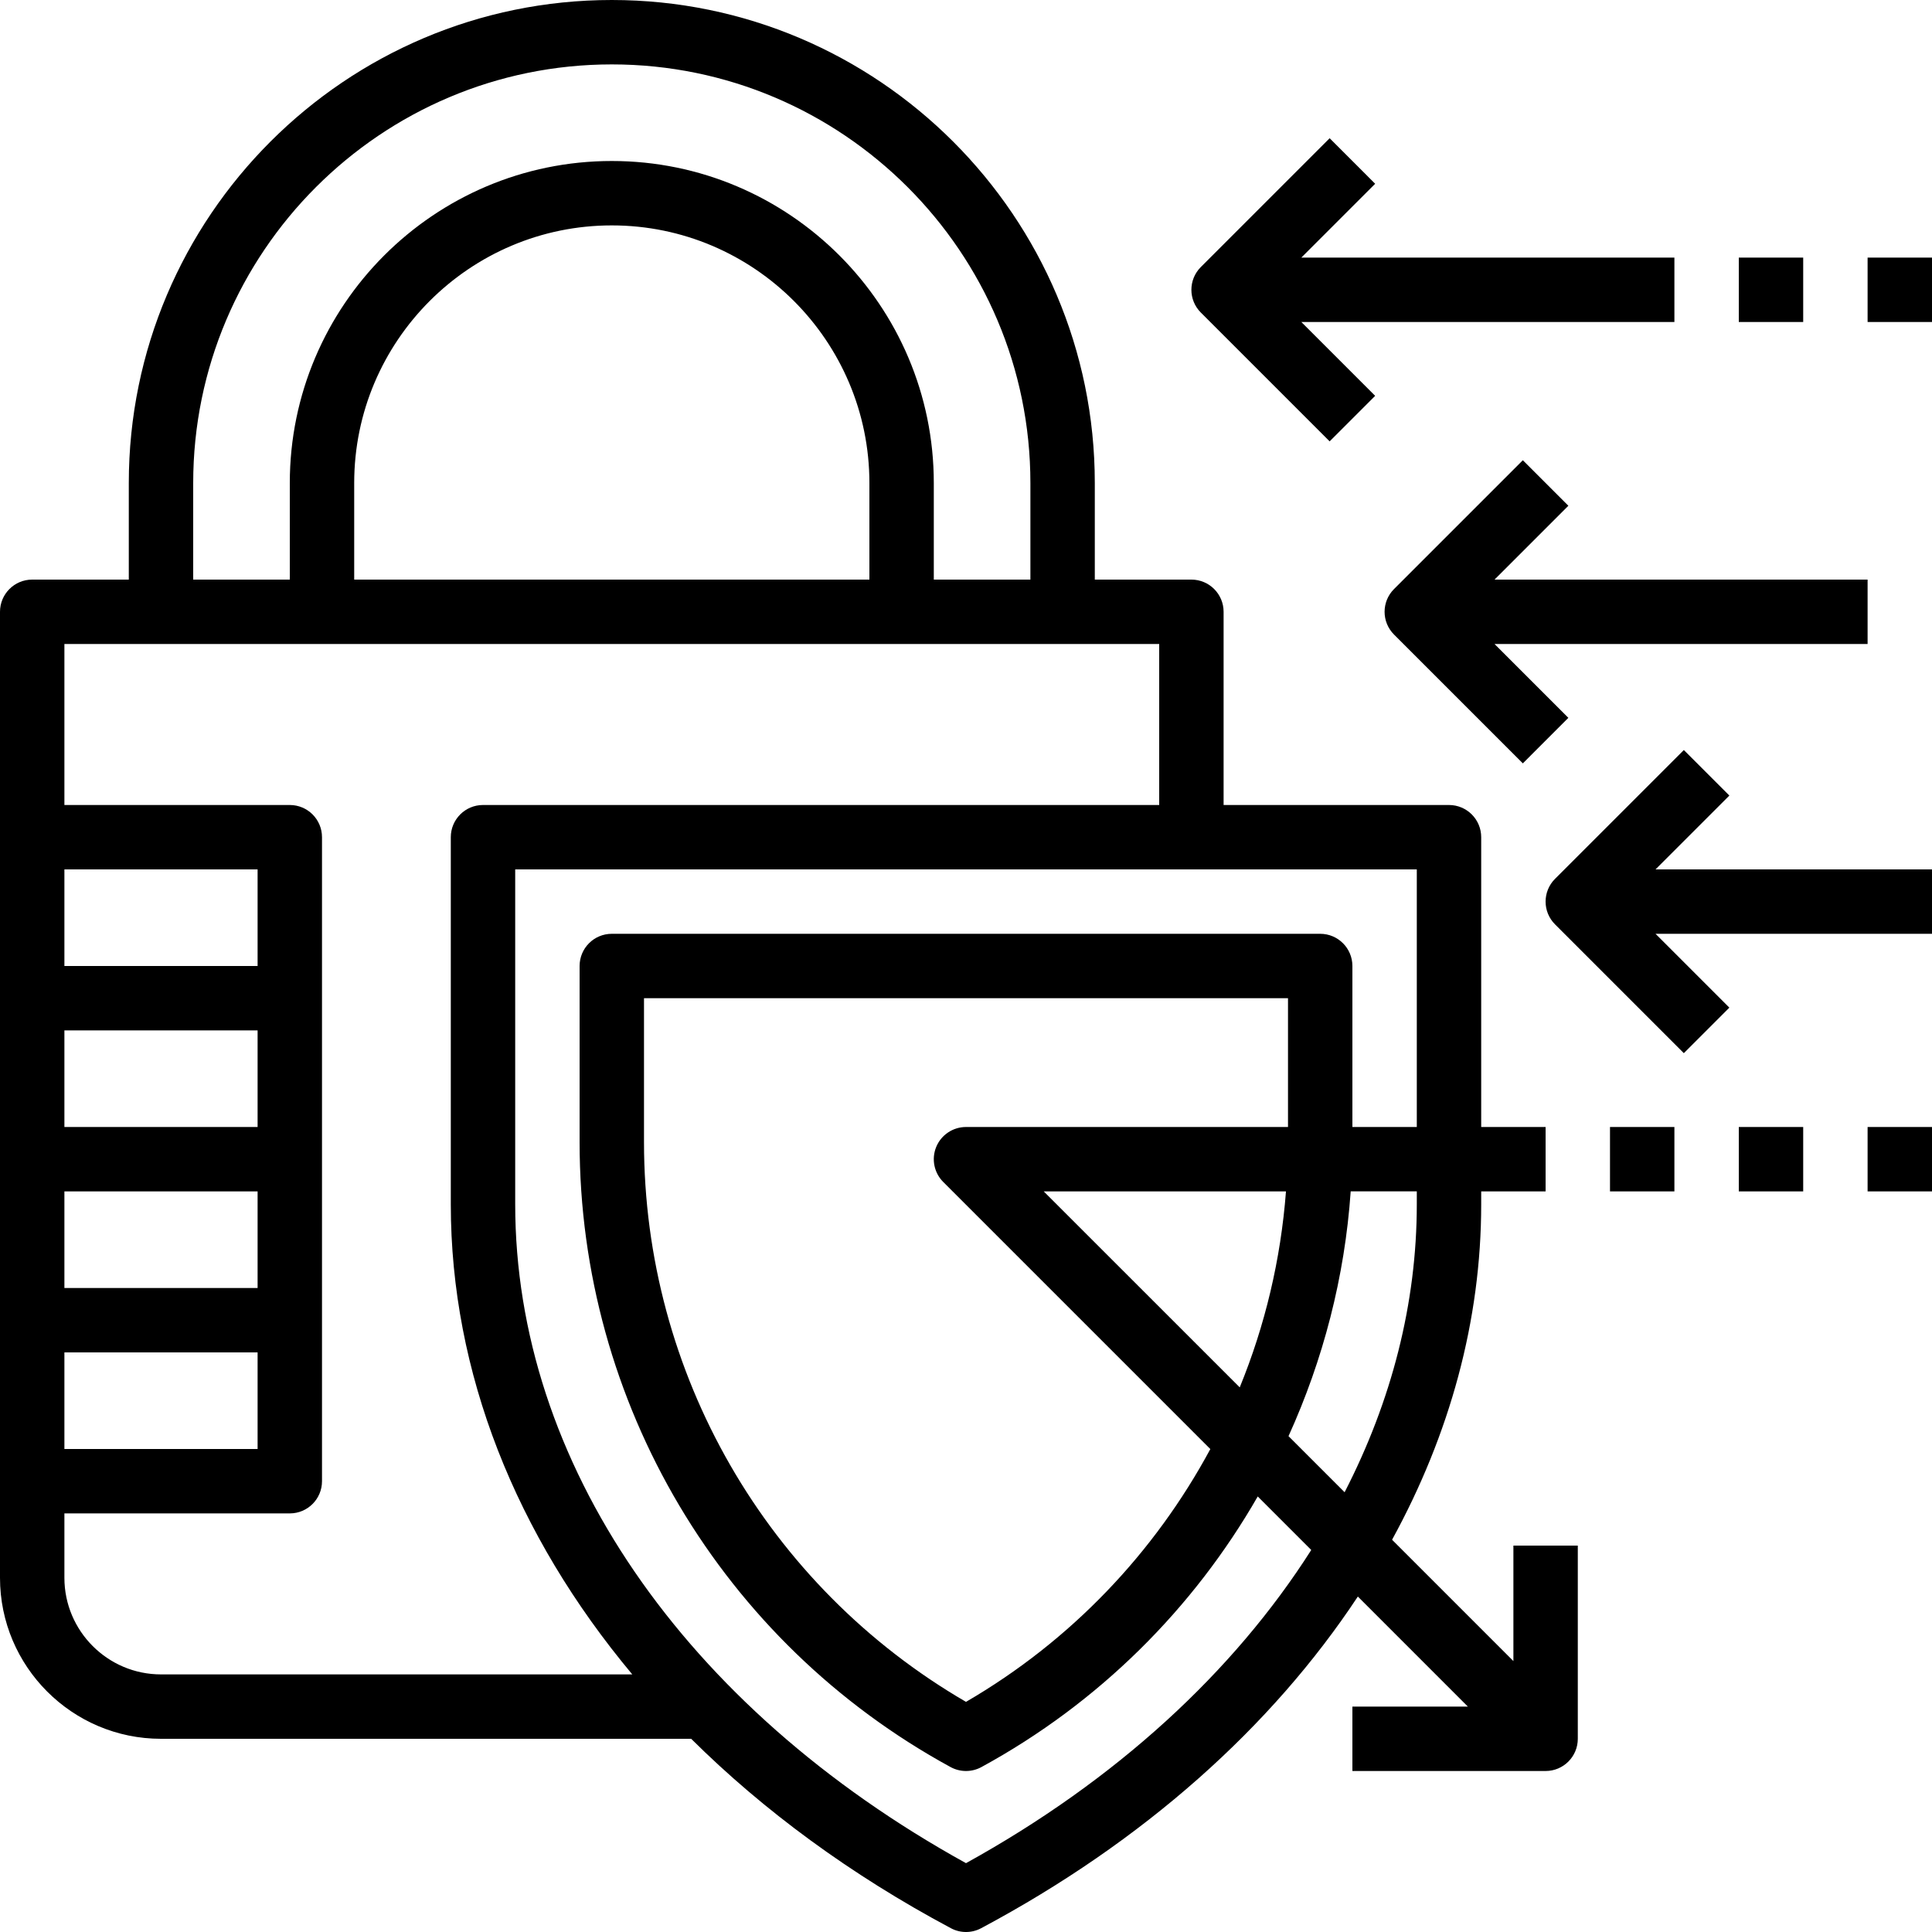
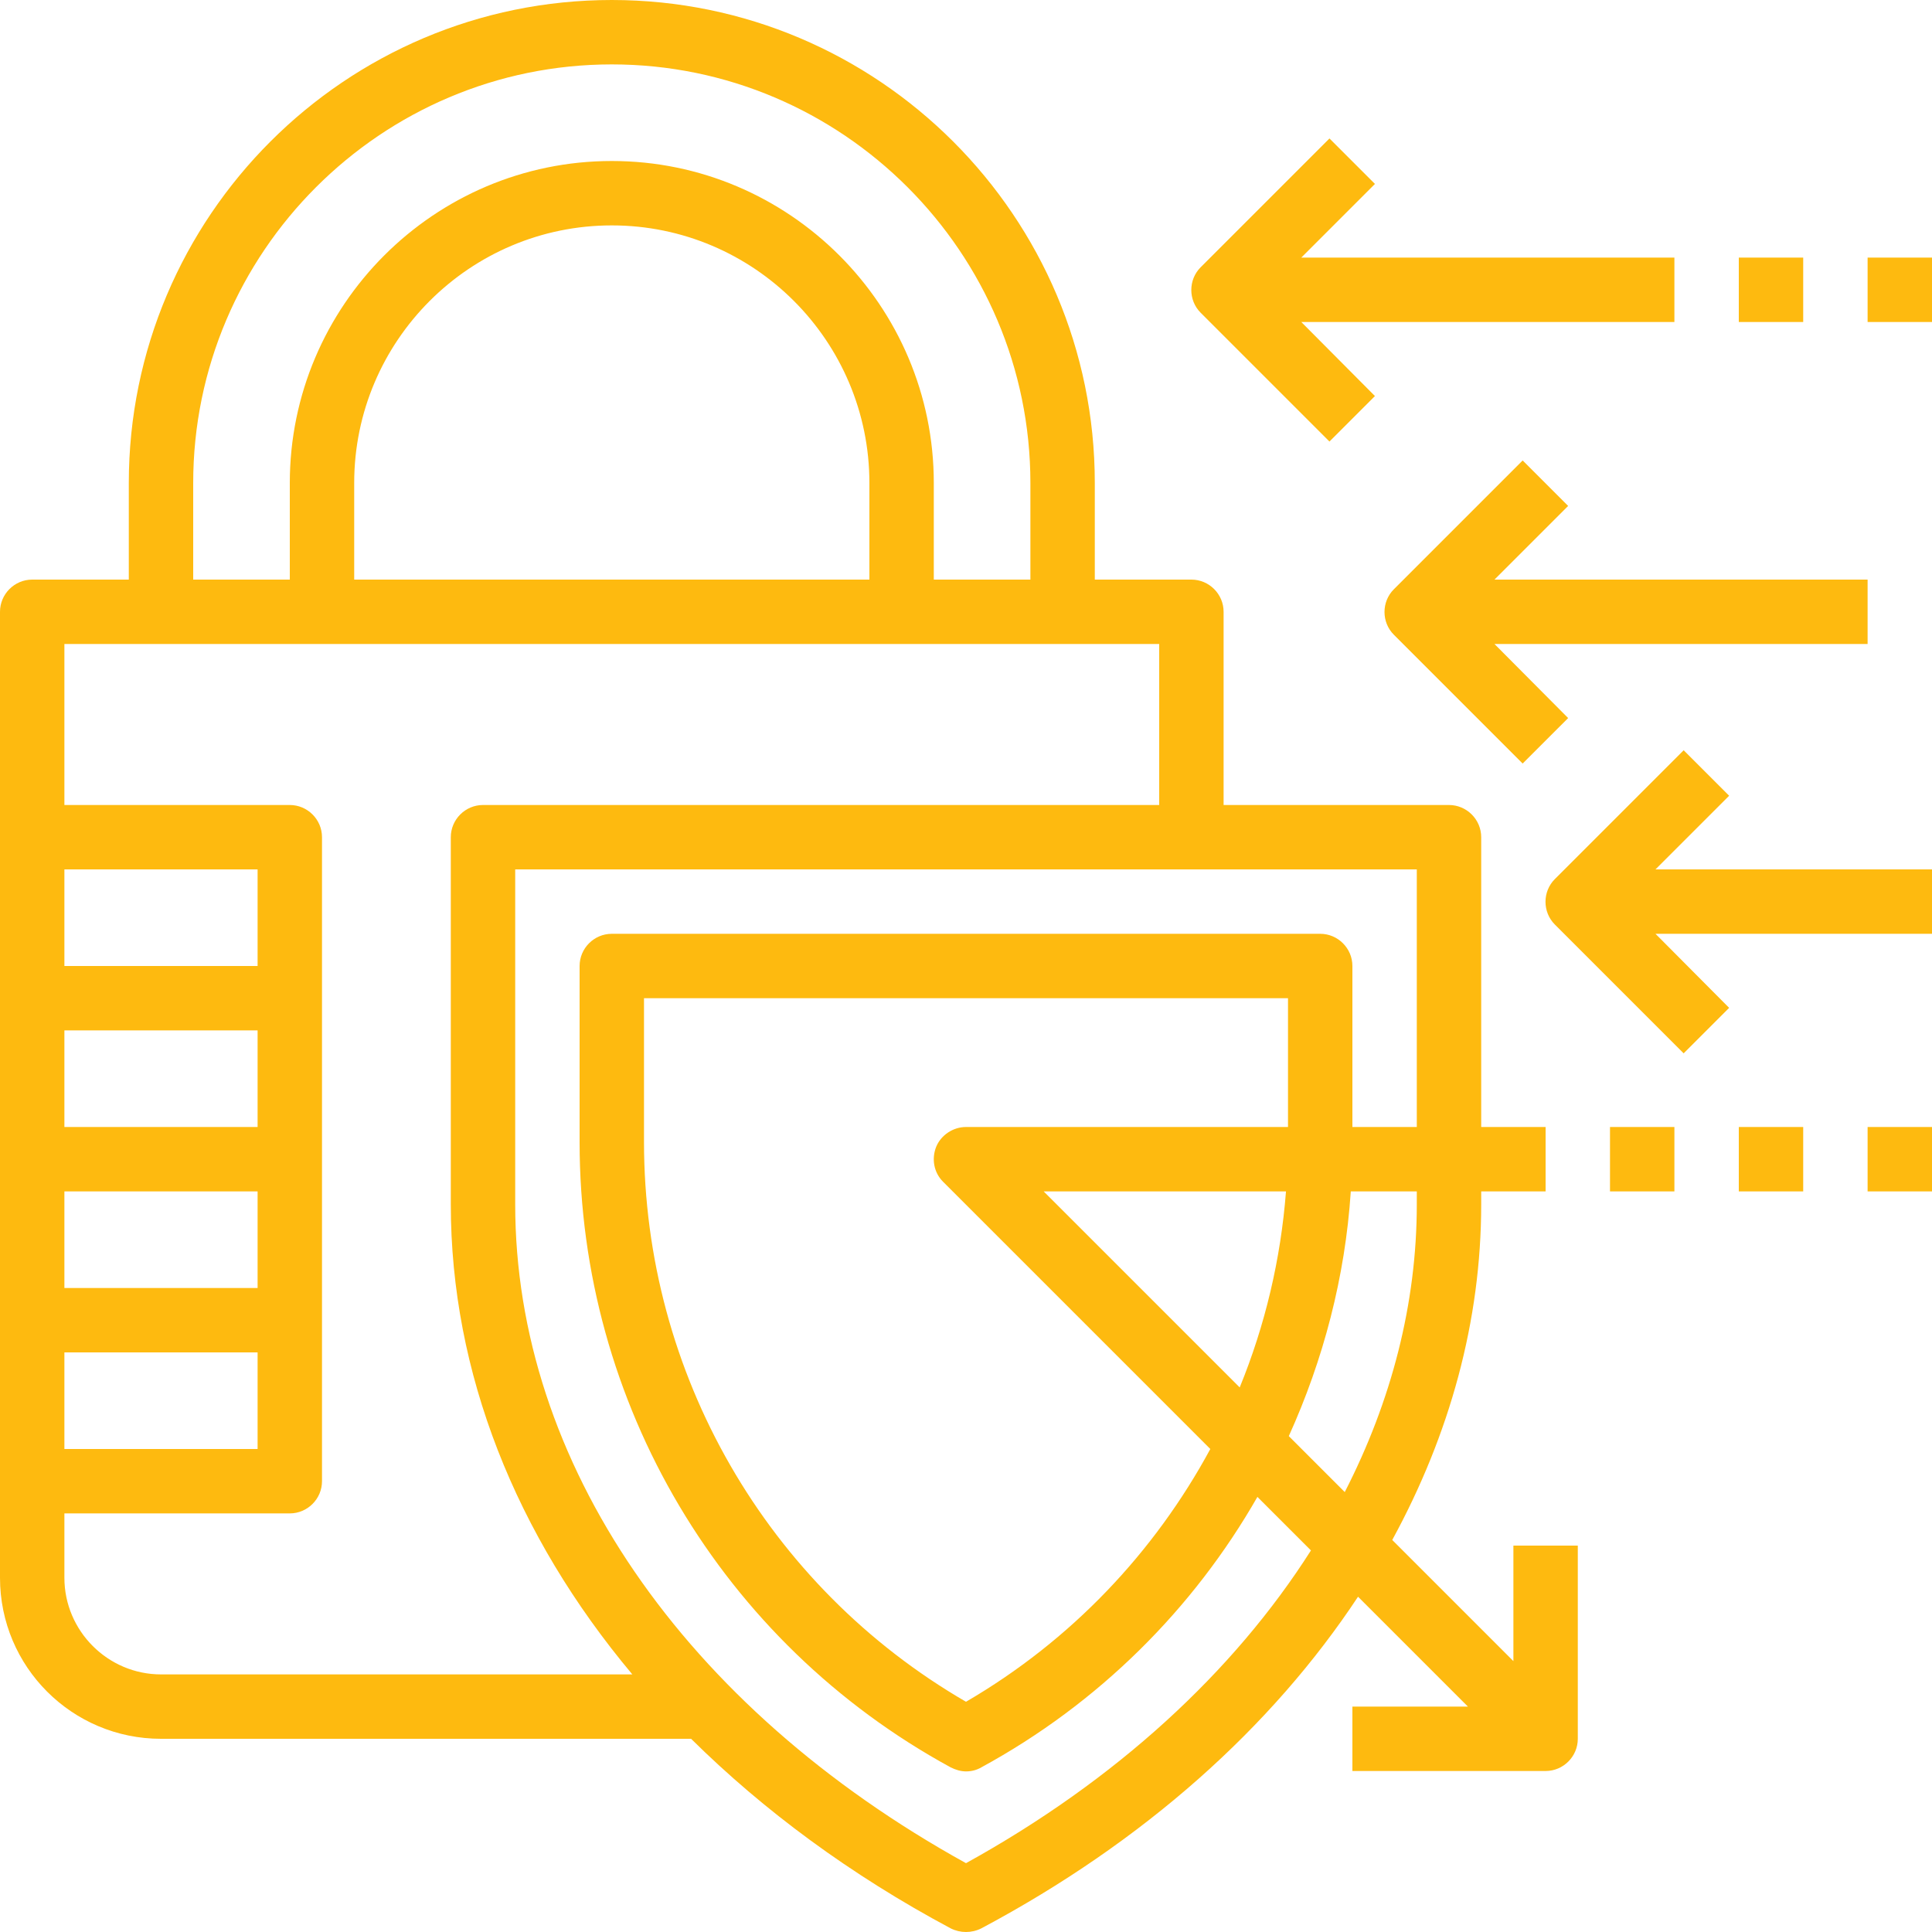
<svg xmlns="http://www.w3.org/2000/svg" version="1.1" id="Layer_1" x="0px" y="0px" viewBox="0 0 480 480" style="enable-background:new 0 0 480 480;" xml:space="preserve">
+   <style type="text/css">
+ 	.st0{fill:#FEBA0F;}
+ </style>
  <g>
    <g>
-       <path d="M376,384v28.688l-30.144-30.144C360.2,356.368,368,328.12,368,299.184V296h16v-16h-16v-72c0-4.416-3.576-8-8-8h-56v-48    c0-4.416-3.576-8-8-8h-24v-24C272,53.832,218.168,0,152,0S32,53.832,32,120v24H8c-4.424,0-8,3.584-8,8v56v40v40v40v40v24    c0,22.056,17.944,40,40,40h131.72c17.976,17.84,39.624,33.776,64.52,47.056c1.176,0.632,2.464,0.944,3.76,0.944    s2.584-0.312,3.768-0.944c40.376-21.536,72.208-50.04,93.584-82.4L364.688,424H336v16h48c4.424,0,8-3.584,8-8v-48H376z M48,120    C48,62.656,94.656,16,152,16s104,46.656,104,104v24h-24v-24c0-44.112-35.888-80-80-80s-80,35.888-80,80v24H48V120z M216,120v24H88    v-24c0-35.288,28.712-64,64-64C187.288,56,216,84.712,216,120z M16,216h48v24H16V216z M16,256h48v24H16V256z M16,296h48v24H16V296    z M16,336h48v24H16V336z M40,416c-13.232,0-24-10.768-24-24v-16h56c4.424,0,8-3.584,8-8v-40v-40v-40v-40c0-4.416-3.576-8-8-8H16    v-40h272v40H120c-4.424,0-8,3.584-8,8v91.184c0,41.776,16.12,82.152,45.088,116.816H40z M240,462.896    c-70.216-38.784-112-99.72-112-163.712V216h224v64h-16v-40c0-4.416-3.576-8-8-8H152c-4.424,0-8,3.584-8,8v43.76    c0,64.76,35.32,124.256,92.168,155.264C237.36,439.672,238.68,440,240,440s2.64-0.328,3.832-0.976    c29.208-15.928,52.68-39.416,68.648-67.232l13.296,13.296C306.52,415.36,277.336,442.28,240,462.896z M240,280    c-3.232,0-6.16,1.952-7.392,4.936c-1.24,2.992-0.552,6.432,1.736,8.72l66.36,66.36c-13.856,25.72-34.608,47.64-60.704,62.808    c-49.464-28.744-80-81.624-80-139.056V248h160v32H240z M319.496,296c-1.288,16.936-5.208,33.344-11.488,48.688L259.312,296    H319.496z M334.064,370.744l-13.936-13.936c8.608-18.968,13.976-39.496,15.448-60.816H352v3.192    C352,323.864,345.728,348.072,334.064,370.744z" />
+       <path class="st0" d="M376,384v28.7l-30.1-30.1c14.3-26.2,22.1-54.4,22.1-83.4V296h16v-16h-16v-72c0-4.4-3.6-8-8-8h-56v-48    c0-4.4-3.6-8-8-8h-24v-24C272,53.8,218.2,0,152,0S32,53.8,32,120v24H8c-4.4,0-8,3.6-8,8v56v40v40v40v40v24c0,22.1,17.9,40,40,40    h131.7c18,17.8,39.6,33.8,64.5,47.1c1.2,0.6,2.5,0.9,3.8,0.9s2.6-0.3,3.8-0.9c40.4-21.5,72.2-50,93.6-82.4l27.3,27.3H336v16h48    c4.4,0,8-3.6,8-8v-48H376z M48,120C48,62.7,94.7,16,152,16s104,46.7,104,104v24h-24v-24c0-44.1-35.9-80-80-80s-80,35.9-80,80v24    H48V120z M216,120v24H88v-24c0-35.3,28.7-64,64-64S216,84.7,216,120z M16,216h48v24H16V216z M16,256h48v24H16V256z M16,296h48v24    H16V296z M16,336h48v24H16V336z M40,416c-13.2,0-24-10.8-24-24v-16h56c4.4,0,8-3.6,8-8v-40v-40v-40v-40c0-4.4-3.6-8-8-8H16v-40    h272v40H120c-4.4,0-8,3.6-8,8v91.2c0,41.8,16.1,82.2,45.1,116.8H40z M240,462.9c-70.2-38.8-112-99.7-112-163.7V216h224v64h-16v-40    c0-4.4-3.6-8-8-8H152c-4.4,0-8,3.6-8,8v43.8c0,64.8,35.3,124.3,92.2,155.3c1.2,0.6,2.5,1,3.8,1s2.6-0.3,3.8-1    c29.2-15.9,52.7-39.4,68.6-67.2l13.3,13.3C306.5,415.4,277.3,442.3,240,462.9z M240,280c-3.2,0-6.2,2-7.4,4.9    c-1.2,3-0.6,6.4,1.7,8.7l66.4,66.4c-13.9,25.7-34.6,47.6-60.7,62.8c-49.5-28.7-80-81.6-80-139.1V248h160v32H240z M319.5,296    c-1.3,16.9-5.2,33.3-11.5,48.7L259.3,296H319.5z M334.1,370.7l-13.9-13.9c8.6-19,14-39.5,15.4-60.8H352v3.2    C352,323.9,345.7,348.1,334.1,370.7z" />
    </g>
  </g>
  <g>
    <g>
-       <rect x="400" y="280" width="16" height="16" />
+       <rect x="400" y="280" class="st0" width="16" height="16" />
    </g>
  </g>
  <g>
    <g>
-       <rect x="432" y="280" width="16" height="16" />
+       <rect x="432" y="280" class="st0" width="16" height="16" />
    </g>
  </g>
  <g>
    <g>
-       <rect x="464" y="280" width="16" height="16" />
+       <rect x="464" y="280" class="st0" width="16" height="16" />
    </g>
  </g>
  <g>
    <g>
-       <rect x="432" y="64" width="16" height="16" />
+       <rect x="432" y="64" class="st0" width="16" height="16" />
    </g>
  </g>
  <g>
    <g>
-       <rect x="464" y="64" width="16" height="16" />
+       <rect x="464" y="64" class="st0" width="16" height="16" />
    </g>
  </g>
  <g>
    <g>
-       <path d="M464,144h-92.688l18.344-18.344l-11.312-11.312l-32,32c-3.128,3.128-3.128,8.184,0,11.312l32,32l11.312-11.312    L371.312,160H464V144z" />
+       <path class="st0" d="M464,144h-92.7l18.3-18.3l-11.3-11.3l-32,32c-3.1,3.1-3.1,8.2,0,11.3l32,32l11.3-11.3L371.3,160H464V144z" />
    </g>
  </g>
  <g>
    <g>
-       <path d="M480,216h-68.688l18.344-18.344l-11.312-11.312l-32,32c-3.128,3.128-3.128,8.184,0,11.312l32,32l11.312-11.312    L411.312,232H480V216z" />
+       <path class="st0" d="M480,216h-68.7l18.3-18.3l-11.3-11.3l-32,32c-3.1,3.1-3.1,8.2,0,11.3l32,32l11.3-11.3L411.3,232H480V216z" />
    </g>
  </g>
  <g>
    <g>
-       <path d="M416,64h-92.688l18.344-18.344l-11.312-11.312l-32,32c-3.128,3.128-3.128,8.184,0,11.312l32,32l11.312-11.312L323.312,80    H416V64z" />
+       <path class="st0" d="M416,64h-92.7l18.3-18.3l-11.3-11.3l-32,32c-3.1,3.1-3.1,8.2,0,11.3l32,32l11.3-11.3L323.3,80H416V64z" />
    </g>
  </g>
-   <g>
- </g>
-   <g>
- </g>
-   <g>
- </g>
-   <g>
- </g>
-   <g>
- </g>
-   <g>
- </g>
-   <g>
- </g>
-   <g>
- </g>
-   <g>
- </g>
-   <g>
- </g>
-   <g>
- </g>
-   <g>
- </g>
-   <g>
- </g>
-   <g>
- </g>
-   <g>
- </g>
</svg>
